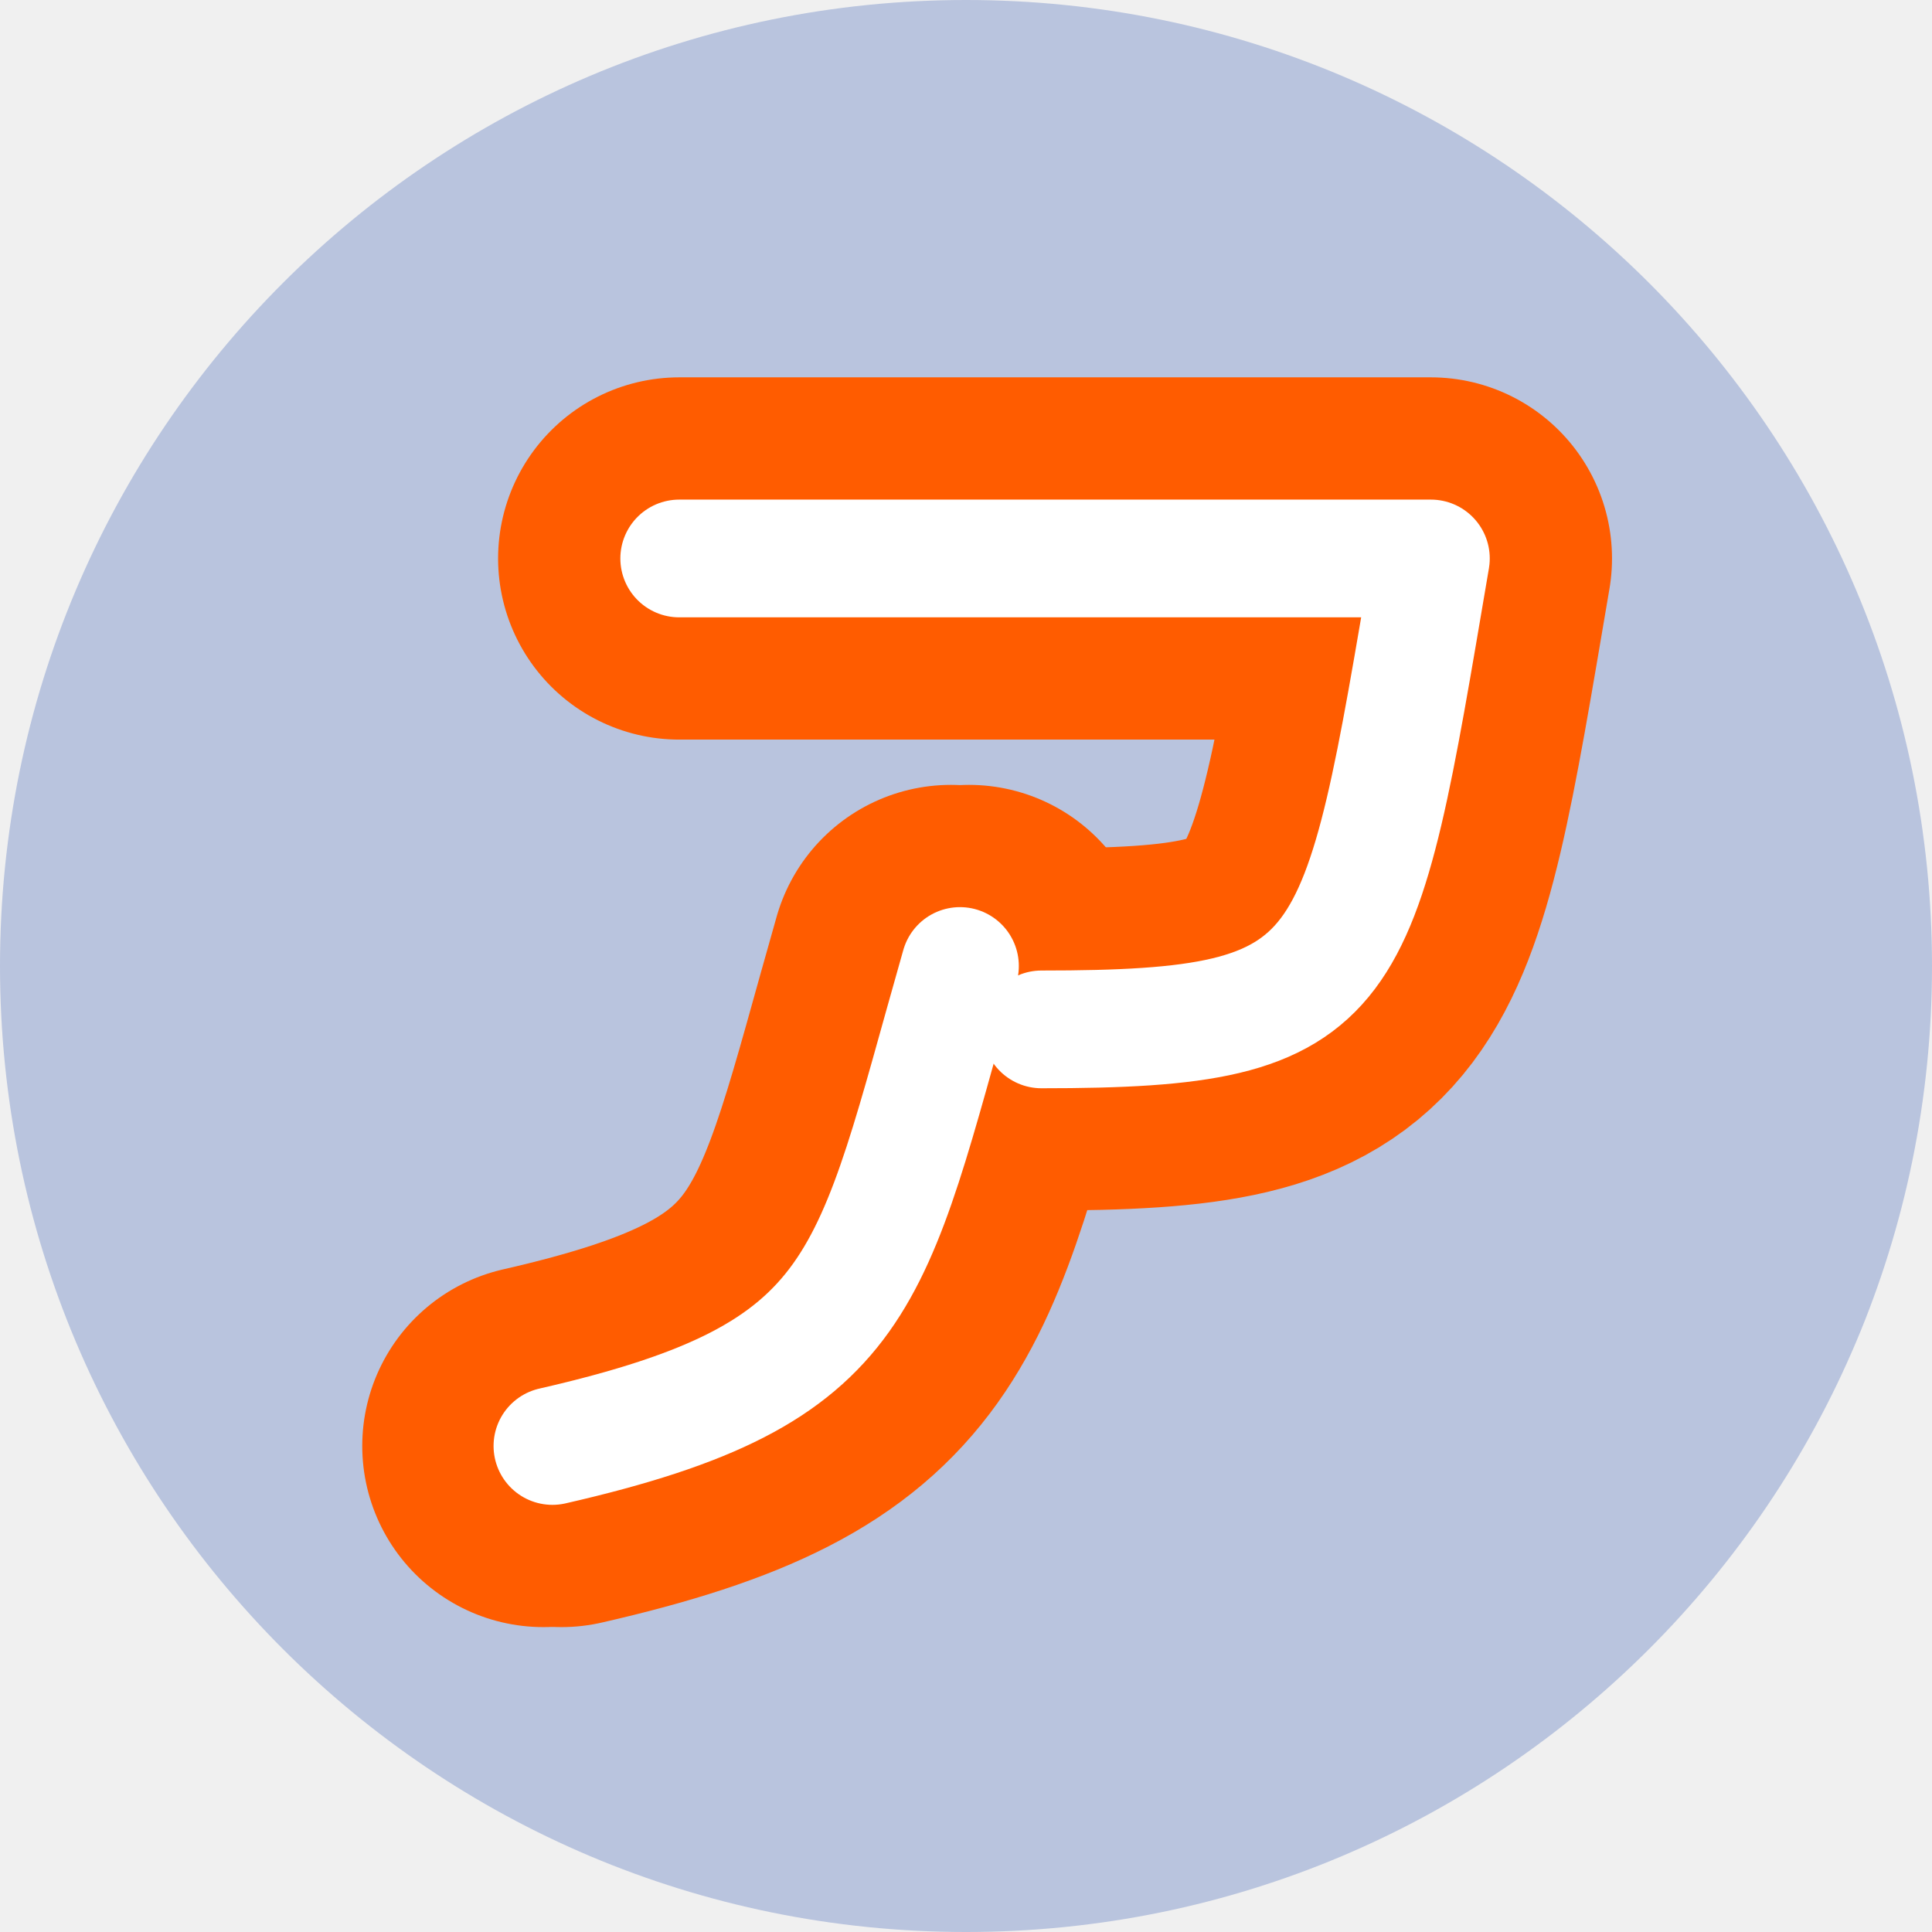
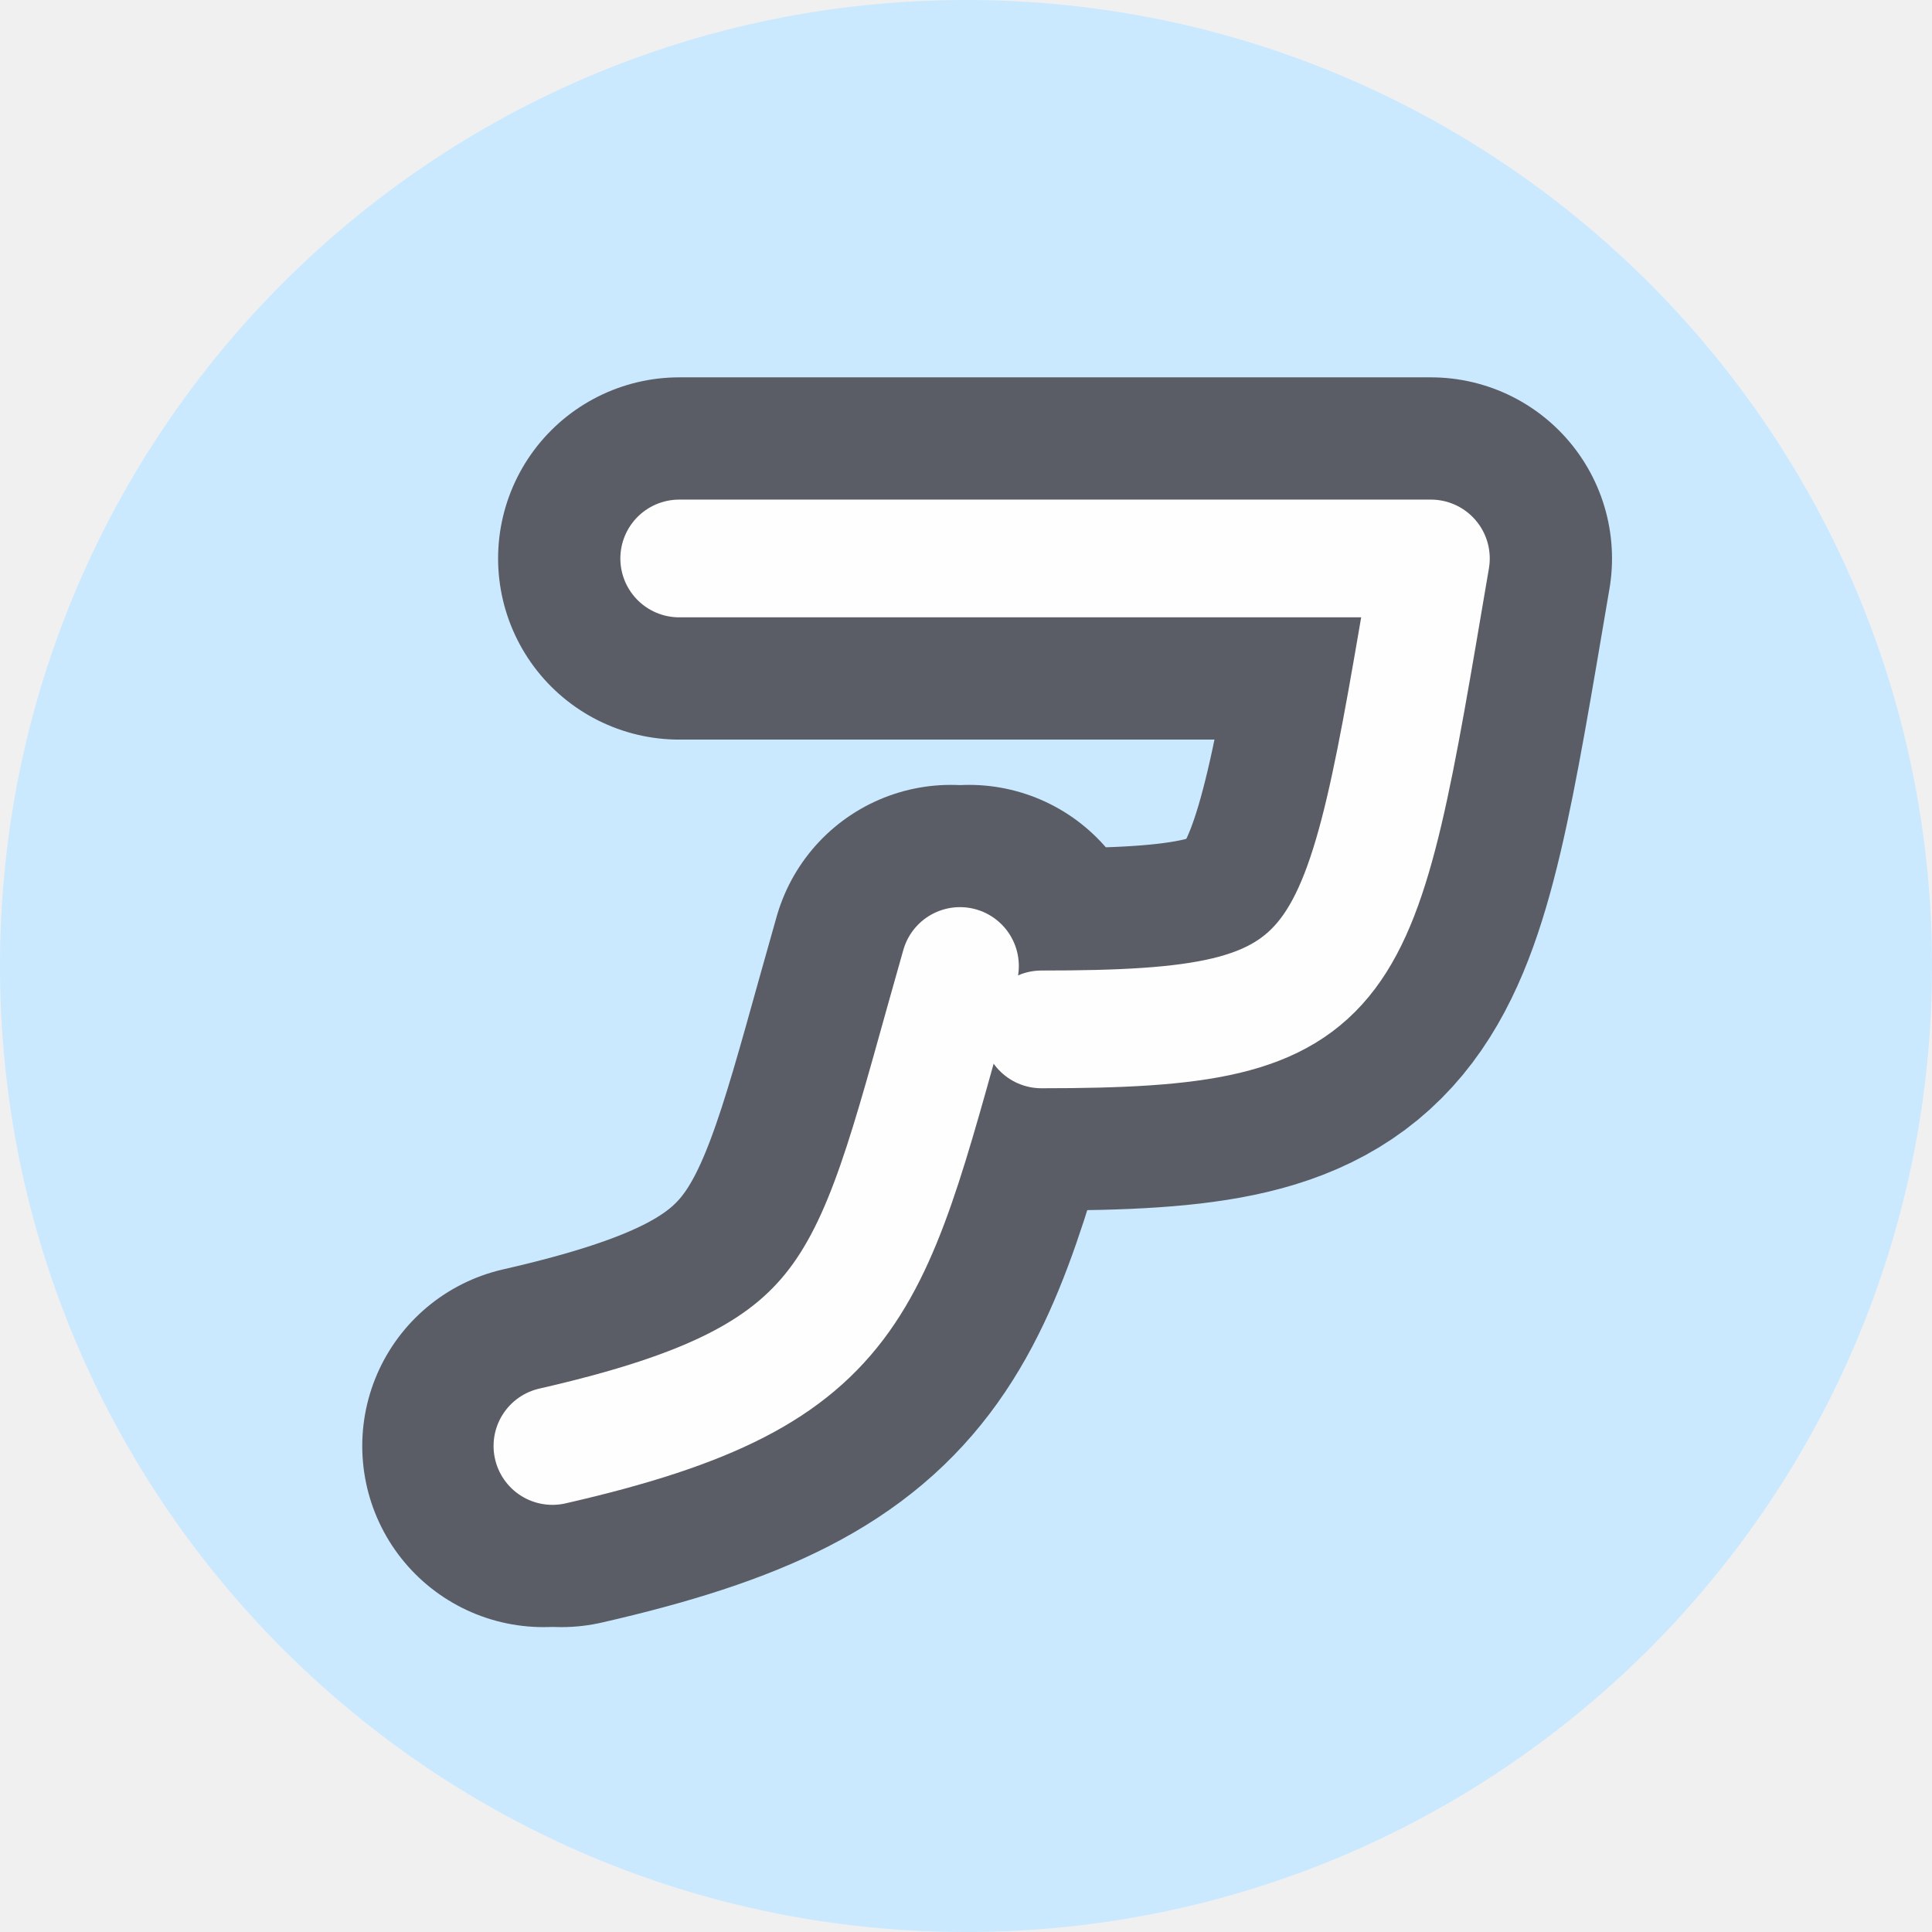
<svg xmlns="http://www.w3.org/2000/svg" width="128" height="128" viewBox="0 0 128 128" fill="none">
-   <circle fill="#B9C4DE" cx="64" cy="64" r="64" />
+   <circle fill="#CAE9FF" cx="64" cy="64" r="64" />
  <g transform="translate(27,28) scale(0.60,0.60)" stroke-linecap="round" stroke-linejoin="round">
-     <g stroke="#FF5C00" stroke-width="40">
+     <g stroke="#5A5D66" stroke-width="40">
      <path d="         M 60  60 C 50 95 50 105 15 113       " transform="translate(2,0)" />
      <path d="         M 30 15         L 113 15 C 105 62 105 67 70 67         M 60  60 C 50 95 50 105 15 113       " transform="translate(0,0)" />
    </g>
-     <g stroke="#FFFFFF" stroke-width="13">
+     <g stroke="#FEFEFE" stroke-width="13">
      <path d="         M 30 15         L 113 15 C 105 62 105 67 70 67       " transform="translate(0,0)" />
      <path d="         M 60  60 C 50 95 50 105 15 113       " transform="translate(1,0)" />
    </g>
  </g>
</svg>
